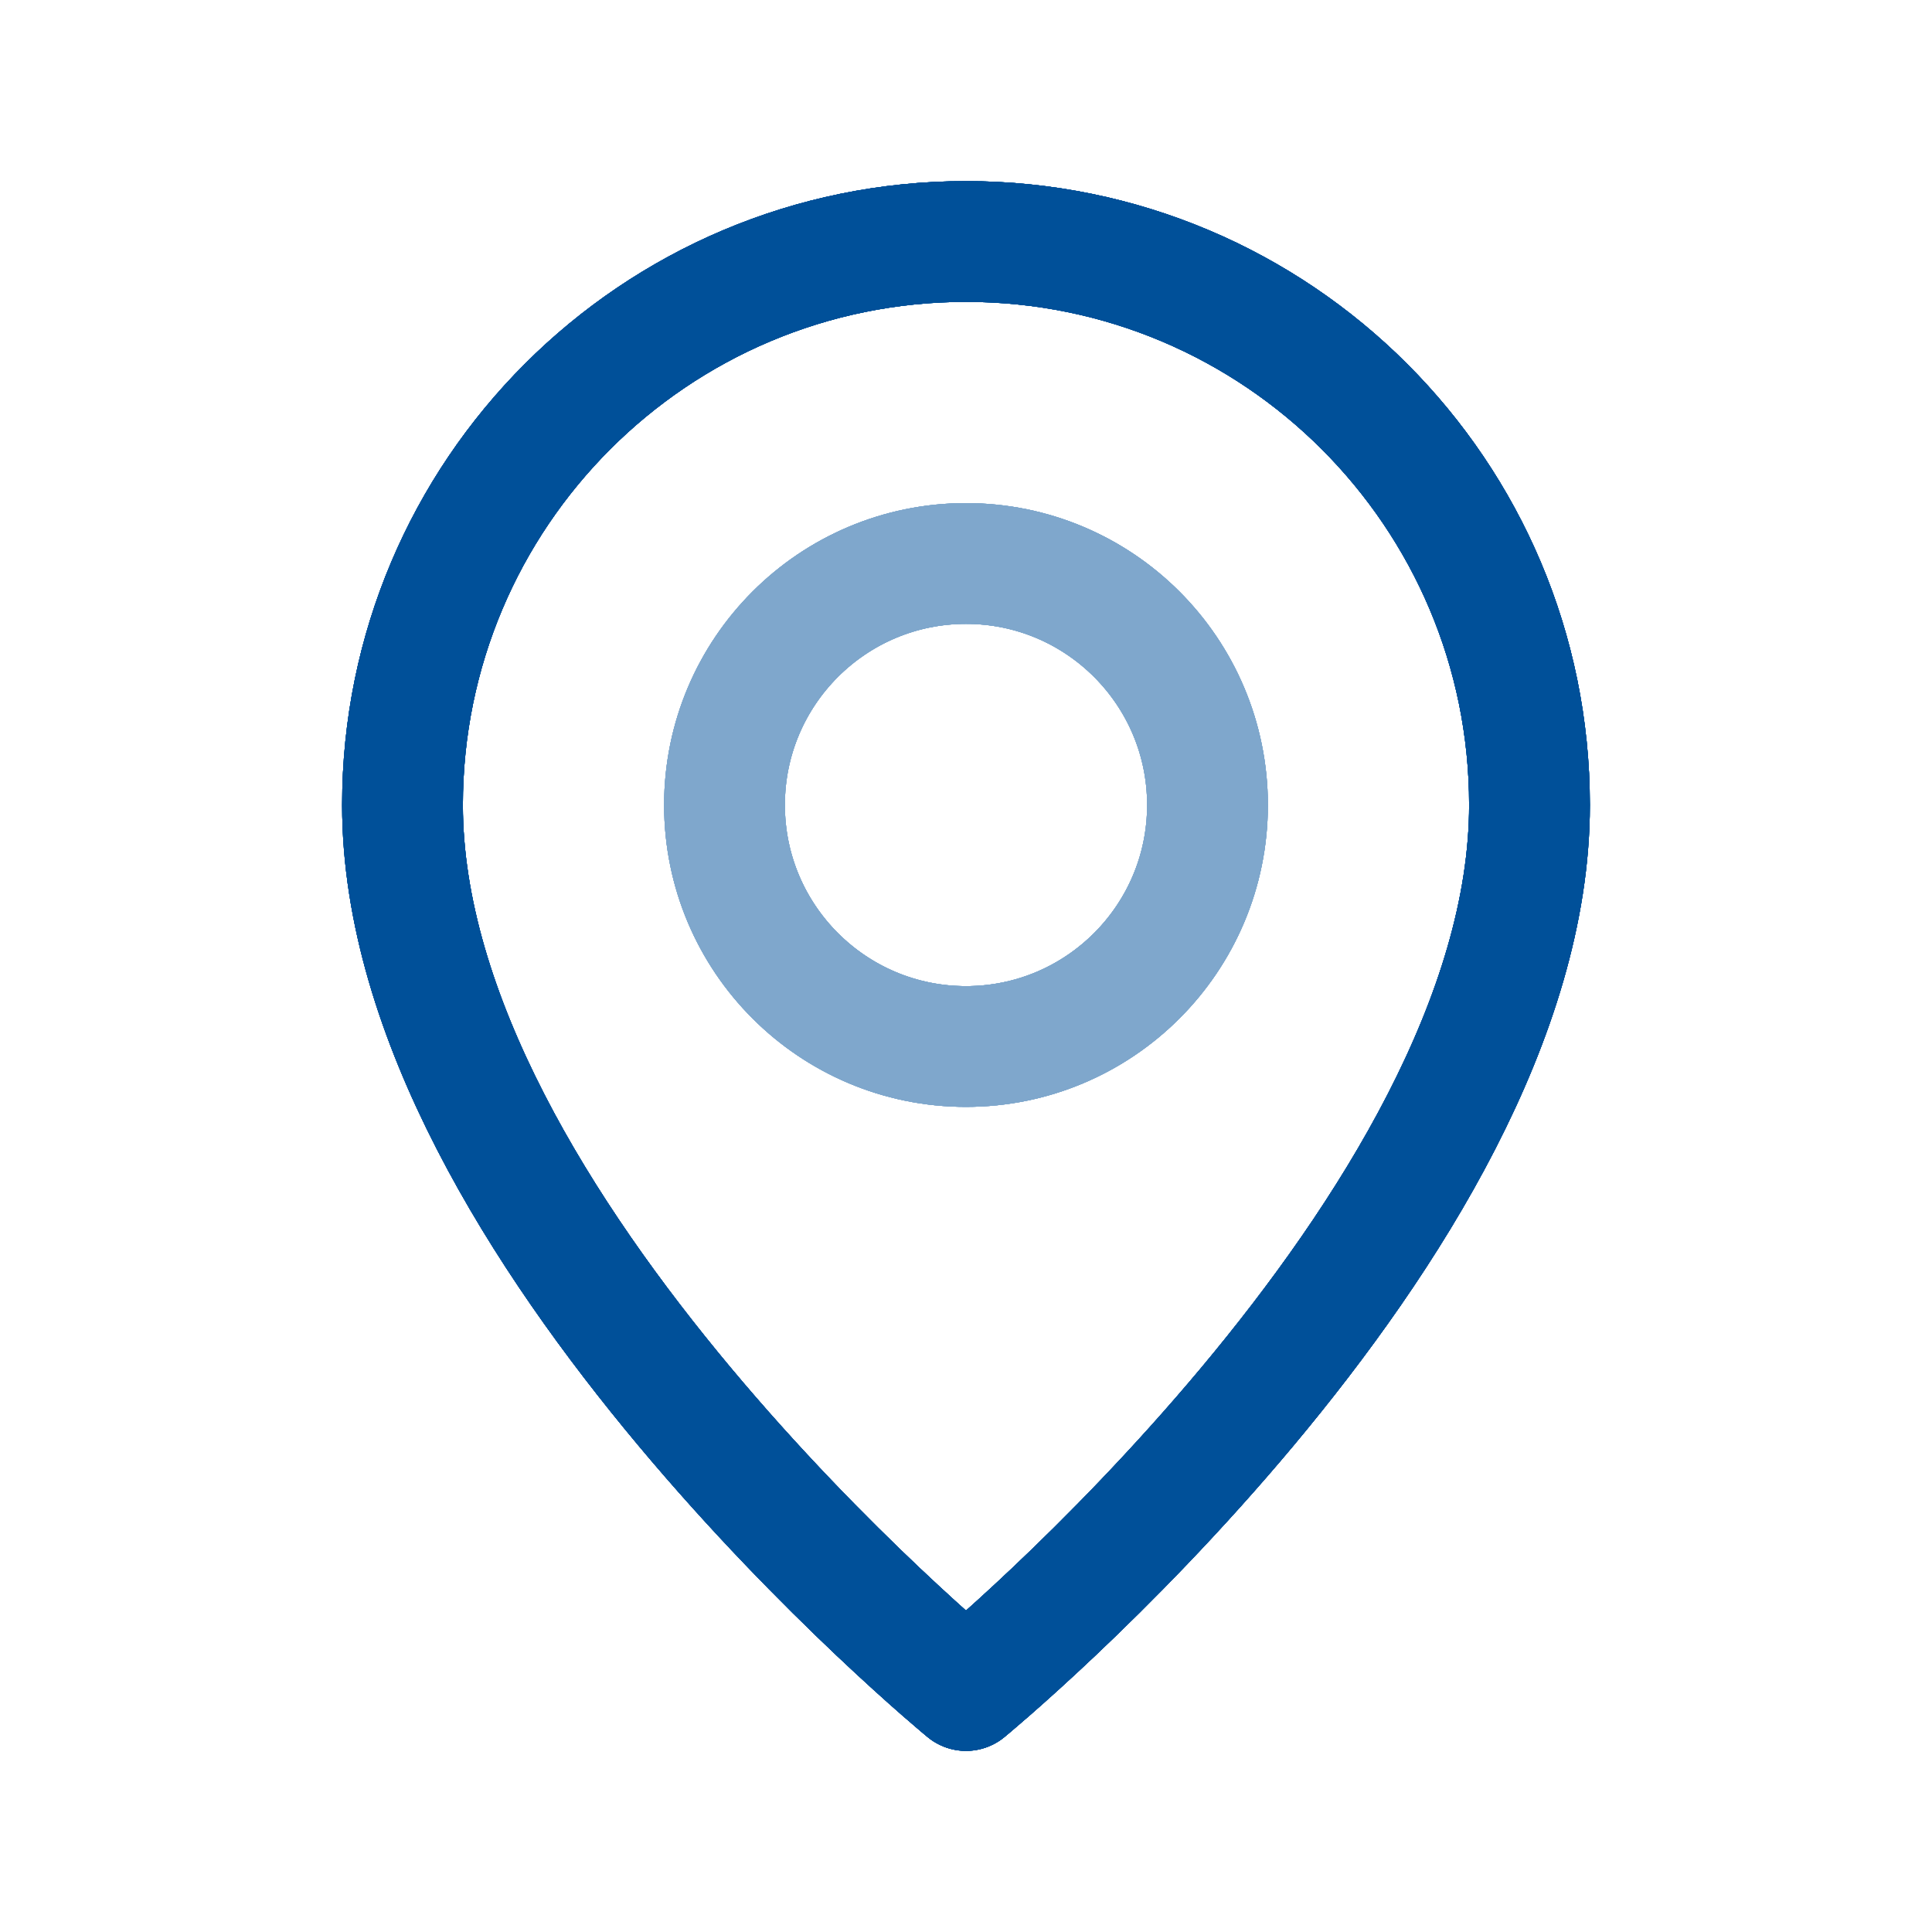
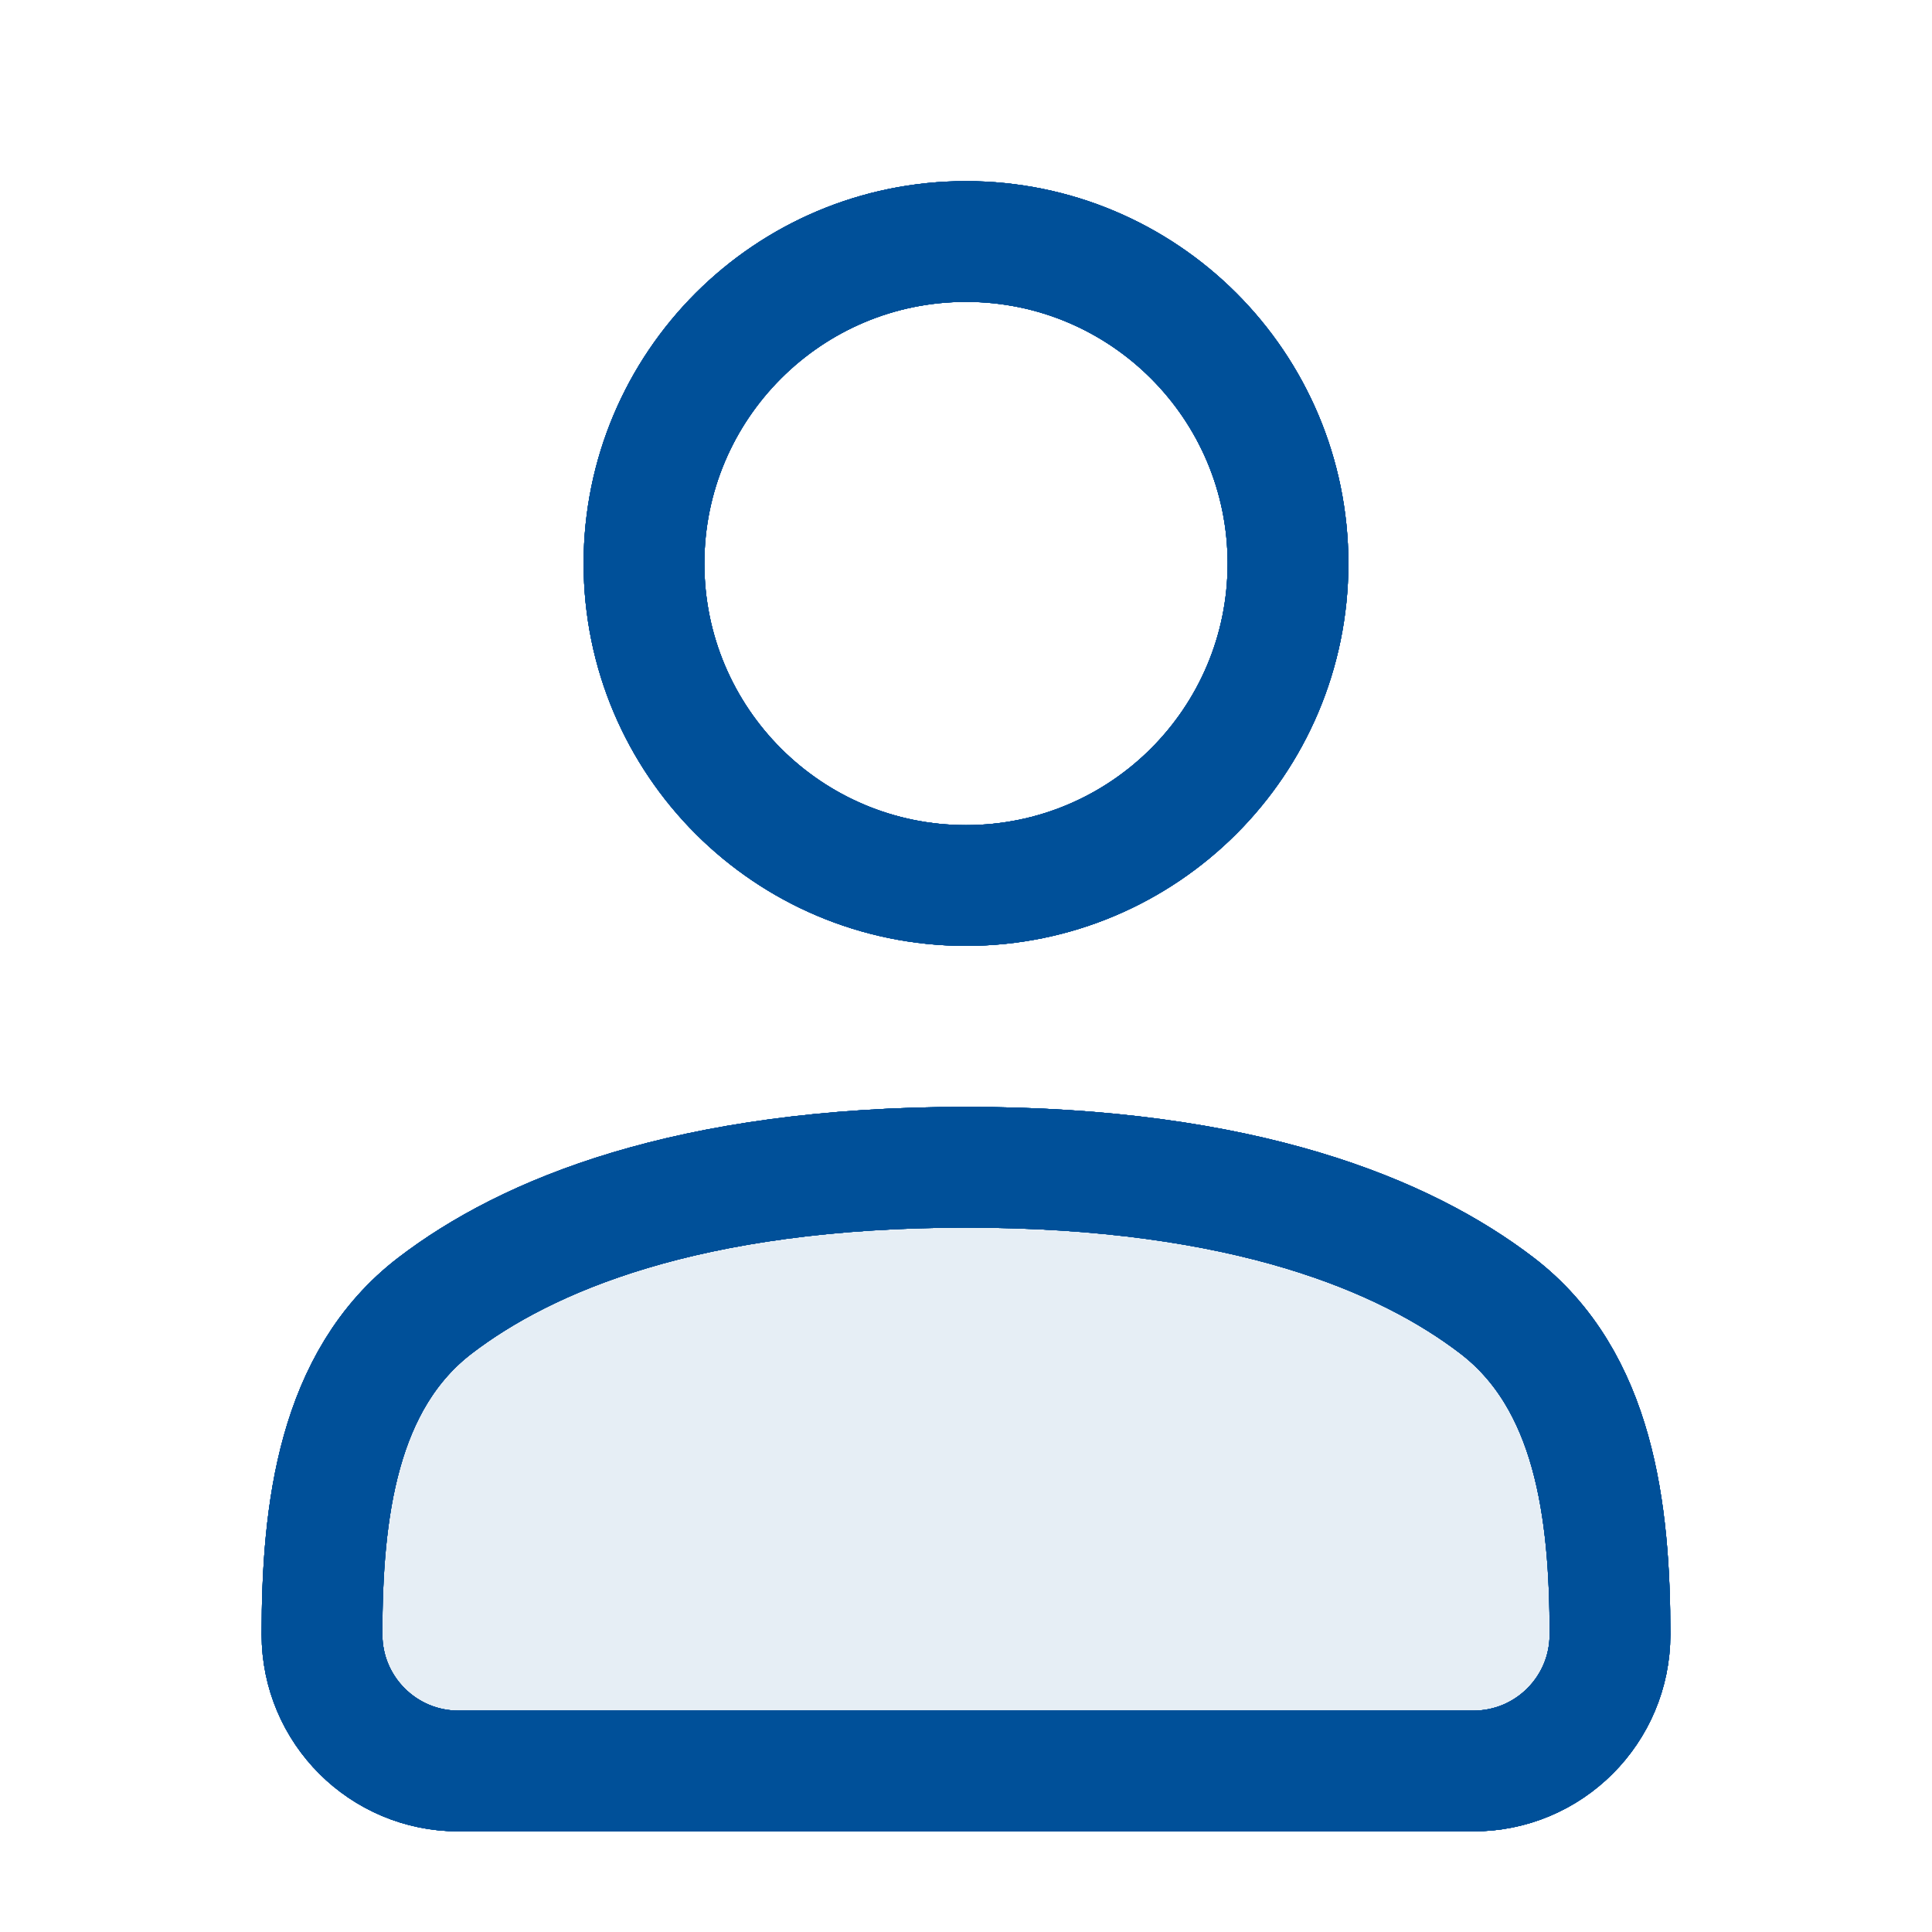
<svg xmlns="http://www.w3.org/2000/svg" width="24" height="24" viewBox="0 0 24 24" fill="none">
-   <g opacity="0.5">
-     <path fill-rule="evenodd" clip-rule="evenodd" d="M12 13V13C10.343 13 9 11.657 9 10V10C9 8.343 10.343 7 12 7V7C13.657 7 15 8.343 15 10V10C15 11.657 13.657 13 12 13Z" stroke="#005099" stroke-width="1.5" stroke-linecap="round" stroke-linejoin="round" />
-     <path fill-rule="evenodd" clip-rule="evenodd" d="M12 13V13C10.343 13 9 11.657 9 10V10C9 8.343 10.343 7 12 7V7C13.657 7 15 8.343 15 10V10C15 11.657 13.657 13 12 13Z" stroke="#005099" stroke-width="1.5" stroke-linecap="round" stroke-linejoin="round" />
-     <path fill-rule="evenodd" clip-rule="evenodd" d="M12 13V13C10.343 13 9 11.657 9 10V10C9 8.343 10.343 7 12 7V7C13.657 7 15 8.343 15 10V10C15 11.657 13.657 13 12 13Z" stroke="#005099" stroke-width="1.5" stroke-linecap="round" stroke-linejoin="round" />
-     <path fill-rule="evenodd" clip-rule="evenodd" d="M12 13V13C10.343 13 9 11.657 9 10V10C9 8.343 10.343 7 12 7V7C13.657 7 15 8.343 15 10V10C15 11.657 13.657 13 12 13Z" stroke="#005099" stroke-width="1.5" stroke-linecap="round" stroke-linejoin="round" />
-     <path fill-rule="evenodd" clip-rule="evenodd" d="M12 13V13C10.343 13 9 11.657 9 10V10C9 8.343 10.343 7 12 7V7C13.657 7 15 8.343 15 10V10C15 11.657 13.657 13 12 13Z" stroke="#005099" stroke-width="1.5" stroke-linecap="round" stroke-linejoin="round" />
-   </g>
-   <path fill-rule="evenodd" clip-rule="evenodd" d="M12 21C12 21 5 15.25 5 10C5 6.134 8.134 3 12 3C15.866 3 19 6.134 19 10C19 15.25 12 21 12 21Z" stroke="#005099" stroke-width="1.5" stroke-linecap="round" stroke-linejoin="round" />
-   <path fill-rule="evenodd" clip-rule="evenodd" d="M12 21C12 21 5 15.25 5 10C5 6.134 8.134 3 12 3C15.866 3 19 6.134 19 10C19 15.25 12 21 12 21Z" stroke="#005099" stroke-width="1.5" stroke-linecap="round" stroke-linejoin="round" />
-   <path fill-rule="evenodd" clip-rule="evenodd" d="M12 21C12 21 5 15.25 5 10C5 6.134 8.134 3 12 3C15.866 3 19 6.134 19 10C19 15.25 12 21 12 21Z" stroke="#005099" stroke-width="1.5" stroke-linecap="round" stroke-linejoin="round" />
-   <path fill-rule="evenodd" clip-rule="evenodd" d="M12 21C12 21 5 15.25 5 10C5 6.134 8.134 3 12 3C15.866 3 19 6.134 19 10C19 15.25 12 21 12 21Z" stroke="#005099" stroke-width="1.5" stroke-linecap="round" stroke-linejoin="round" />
-   <path fill-rule="evenodd" clip-rule="evenodd" d="M12 21C12 21 5 15.25 5 10C5 6.134 8.134 3 12 3C15.866 3 19 6.134 19 10C19 15.25 12 21 12 21Z" stroke="#005099" stroke-width="1.5" stroke-linecap="round" stroke-linejoin="round" />
+   <path d="M12 14.5C15.471 14.5 17.464 15.353 18.593 16.216C19.808 17.145 20 18.775 20 20.304C20 21.241 19.241 22 18.304 22H5.696C4.759 22 4 21.241 4 20.304C4 18.775 4.192 17.145 5.407 16.216C6.536 15.353 8.529 14.5 12 14.5Z" fill="#005099" fill-opacity="0.1" />
+   <path d="M12 14.5C15.471 14.5 17.464 15.353 18.593 16.216C19.808 17.145 20 18.775 20 20.304C20 21.241 19.241 22 18.304 22H5.696C4.759 22 4 21.241 4 20.304C4 18.775 4.192 17.145 5.407 16.216C6.536 15.353 8.529 14.5 12 14.5Z" stroke="#005099" stroke-width="1.5" stroke-linecap="round" stroke-linejoin="round" />
+   <path d="M12 14.5C15.471 14.5 17.464 15.353 18.593 16.216C19.808 17.145 20 18.775 20 20.304C20 21.241 19.241 22 18.304 22H5.696C4.759 22 4 21.241 4 20.304C4 18.775 4.192 17.145 5.407 16.216C6.536 15.353 8.529 14.5 12 14.5Z" stroke="#005099" stroke-width="1.5" stroke-linecap="round" stroke-linejoin="round" />
+   <path d="M12 14.5C15.471 14.5 17.464 15.353 18.593 16.216C19.808 17.145 20 18.775 20 20.304C20 21.241 19.241 22 18.304 22H5.696C4.759 22 4 21.241 4 20.304C4 18.775 4.192 17.145 5.407 16.216C6.536 15.353 8.529 14.5 12 14.5Z" stroke="#005099" stroke-width="1.5" stroke-linecap="round" stroke-linejoin="round" />
+   <path d="M12 14.5C15.471 14.5 17.464 15.353 18.593 16.216C19.808 17.145 20 18.775 20 20.304C20 21.241 19.241 22 18.304 22H5.696C4.759 22 4 21.241 4 20.304C4 18.775 4.192 17.145 5.407 16.216C6.536 15.353 8.529 14.5 12 14.5Z" stroke="#005099" stroke-width="1.5" stroke-linecap="round" stroke-linejoin="round" />
+   <path d="M12 14.5C15.471 14.5 17.464 15.353 18.593 16.216C19.808 17.145 20 18.775 20 20.304C20 21.241 19.241 22 18.304 22H5.696C4.759 22 4 21.241 4 20.304C4 18.775 4.192 17.145 5.407 16.216C6.536 15.353 8.529 14.5 12 14.5Z" stroke="#005099" stroke-width="1.5" stroke-linecap="round" stroke-linejoin="round" />
+   <circle cx="12" cy="7" r="4" stroke="#005099" stroke-width="1.5" />
+   <circle cx="12" cy="7" r="4" stroke="#005099" stroke-width="1.5" />
+   <circle cx="12" cy="7" r="4" stroke="#005099" stroke-width="1.5" />
+   <circle cx="12" cy="7" r="4" stroke="#005099" stroke-width="1.5" />
+   <circle cx="12" cy="7" r="4" stroke="#005099" stroke-width="1.5" />
</svg>
